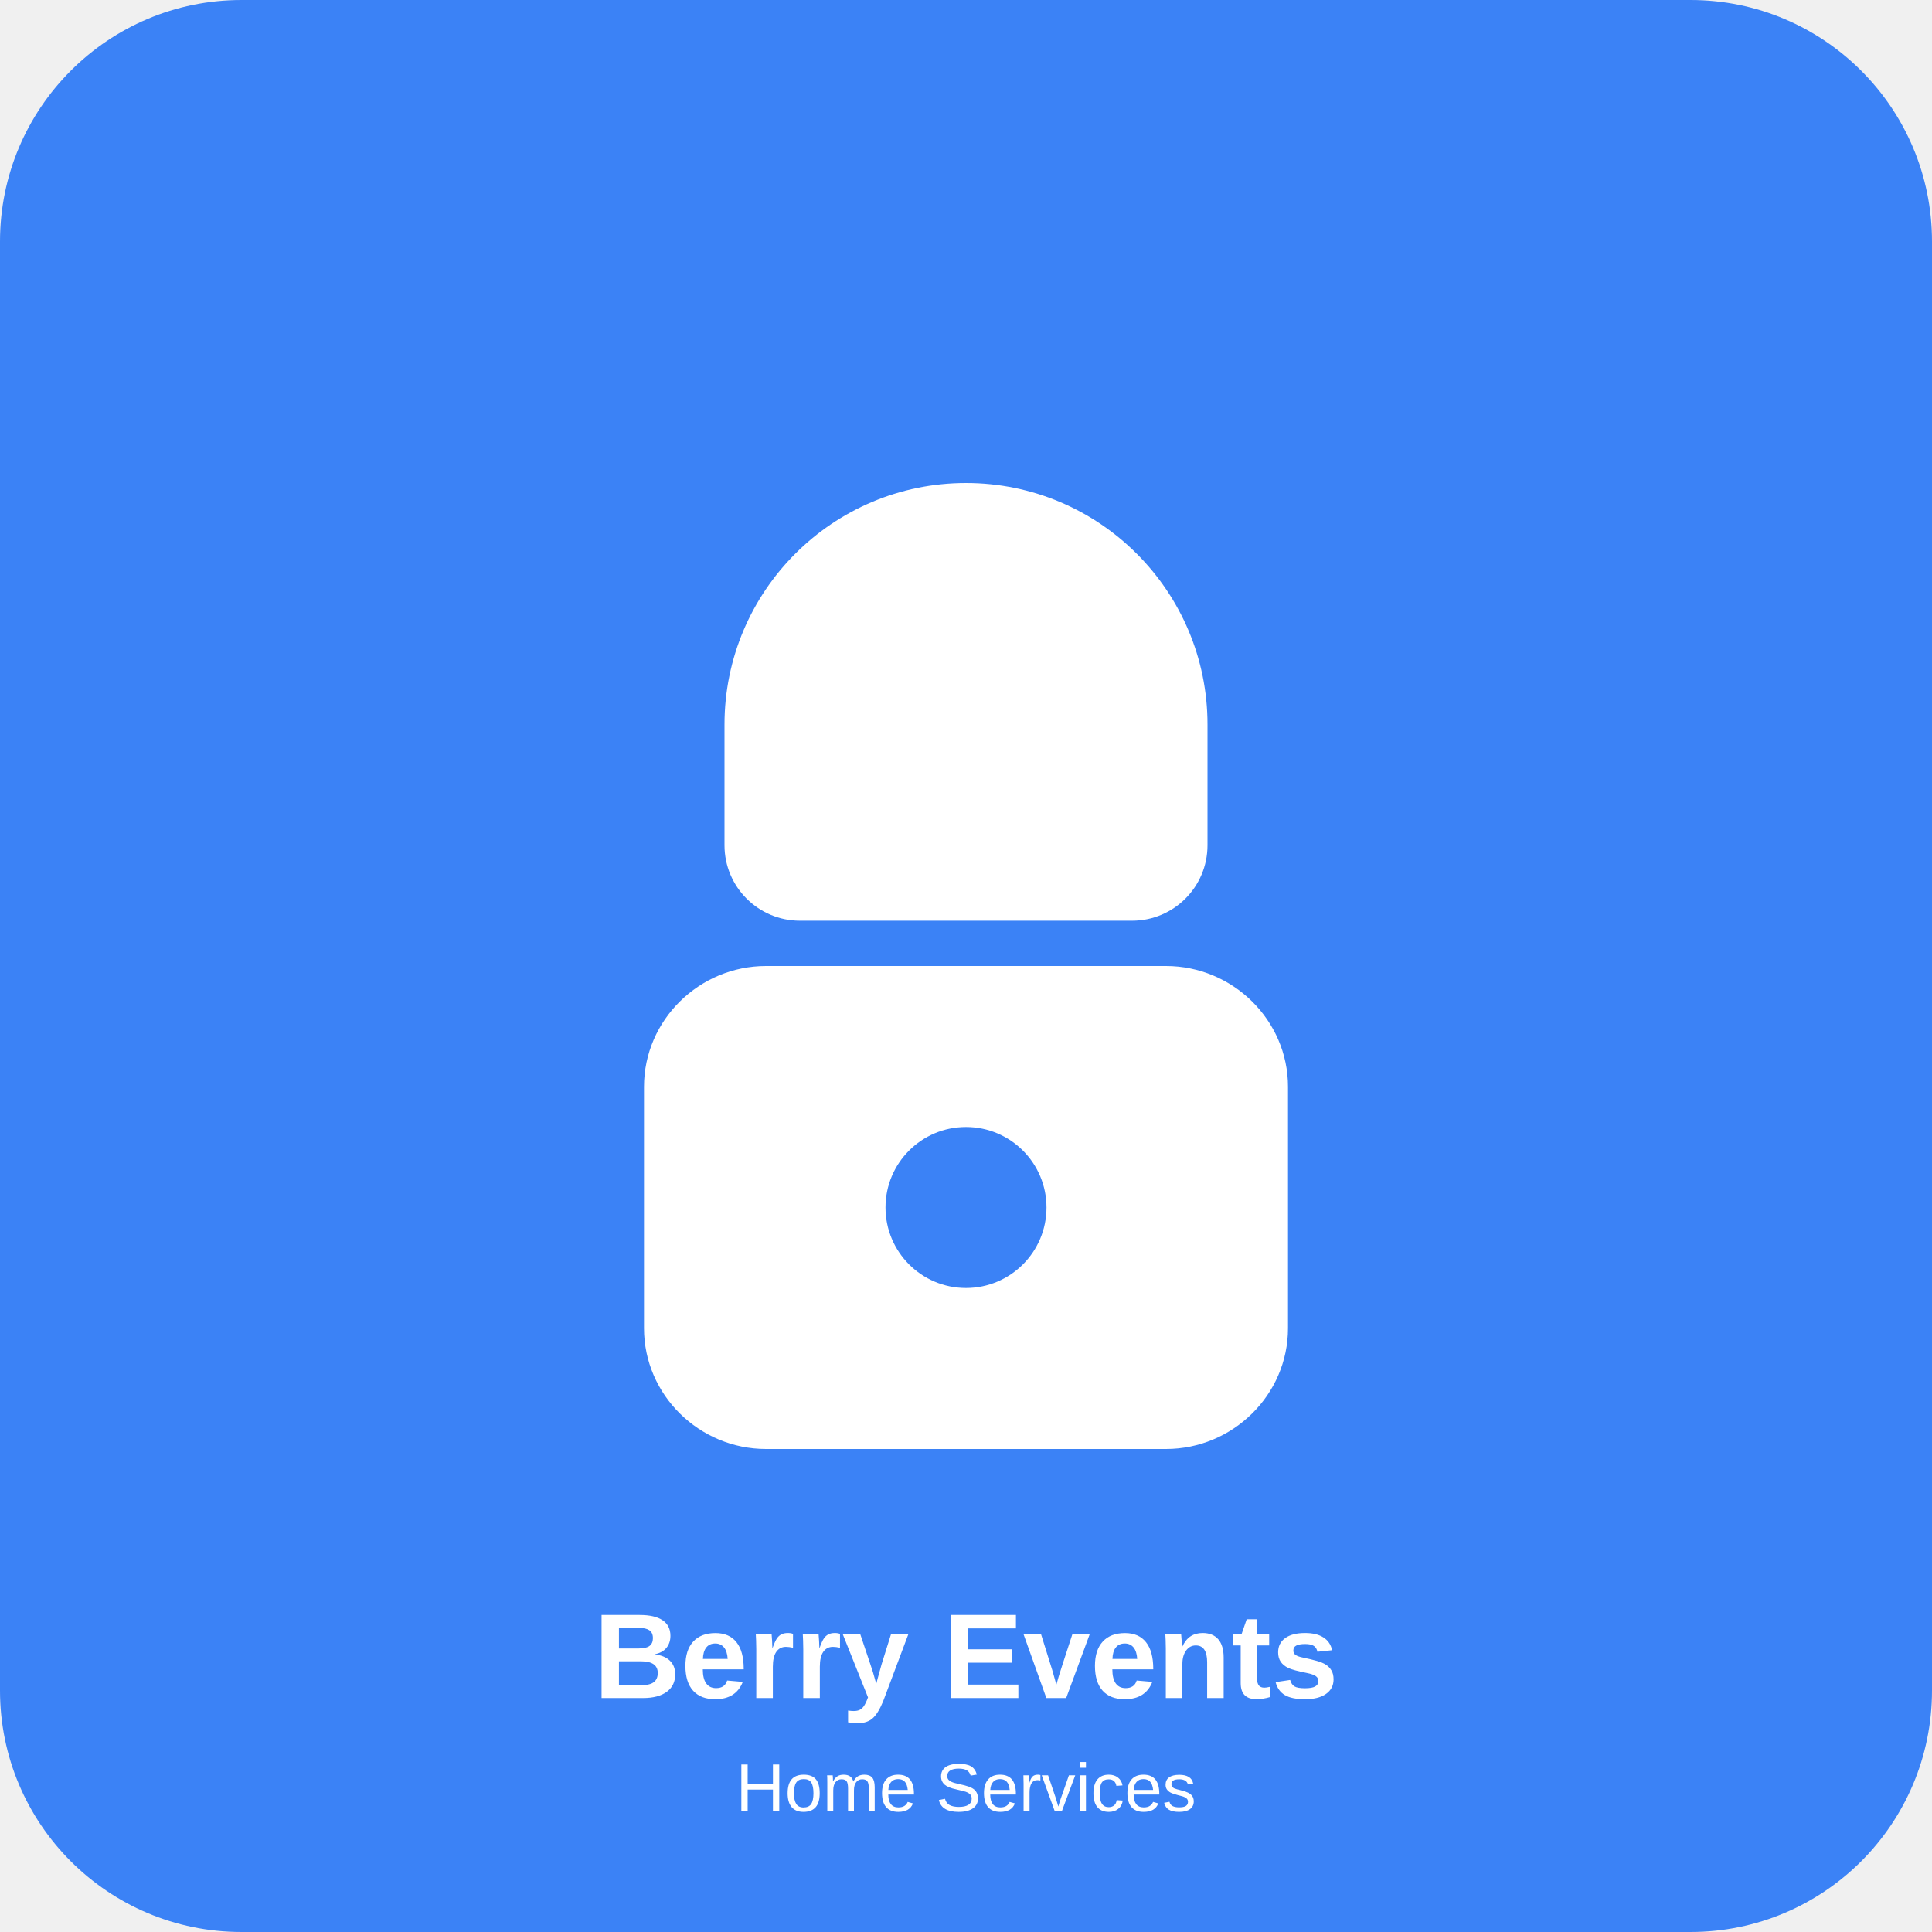
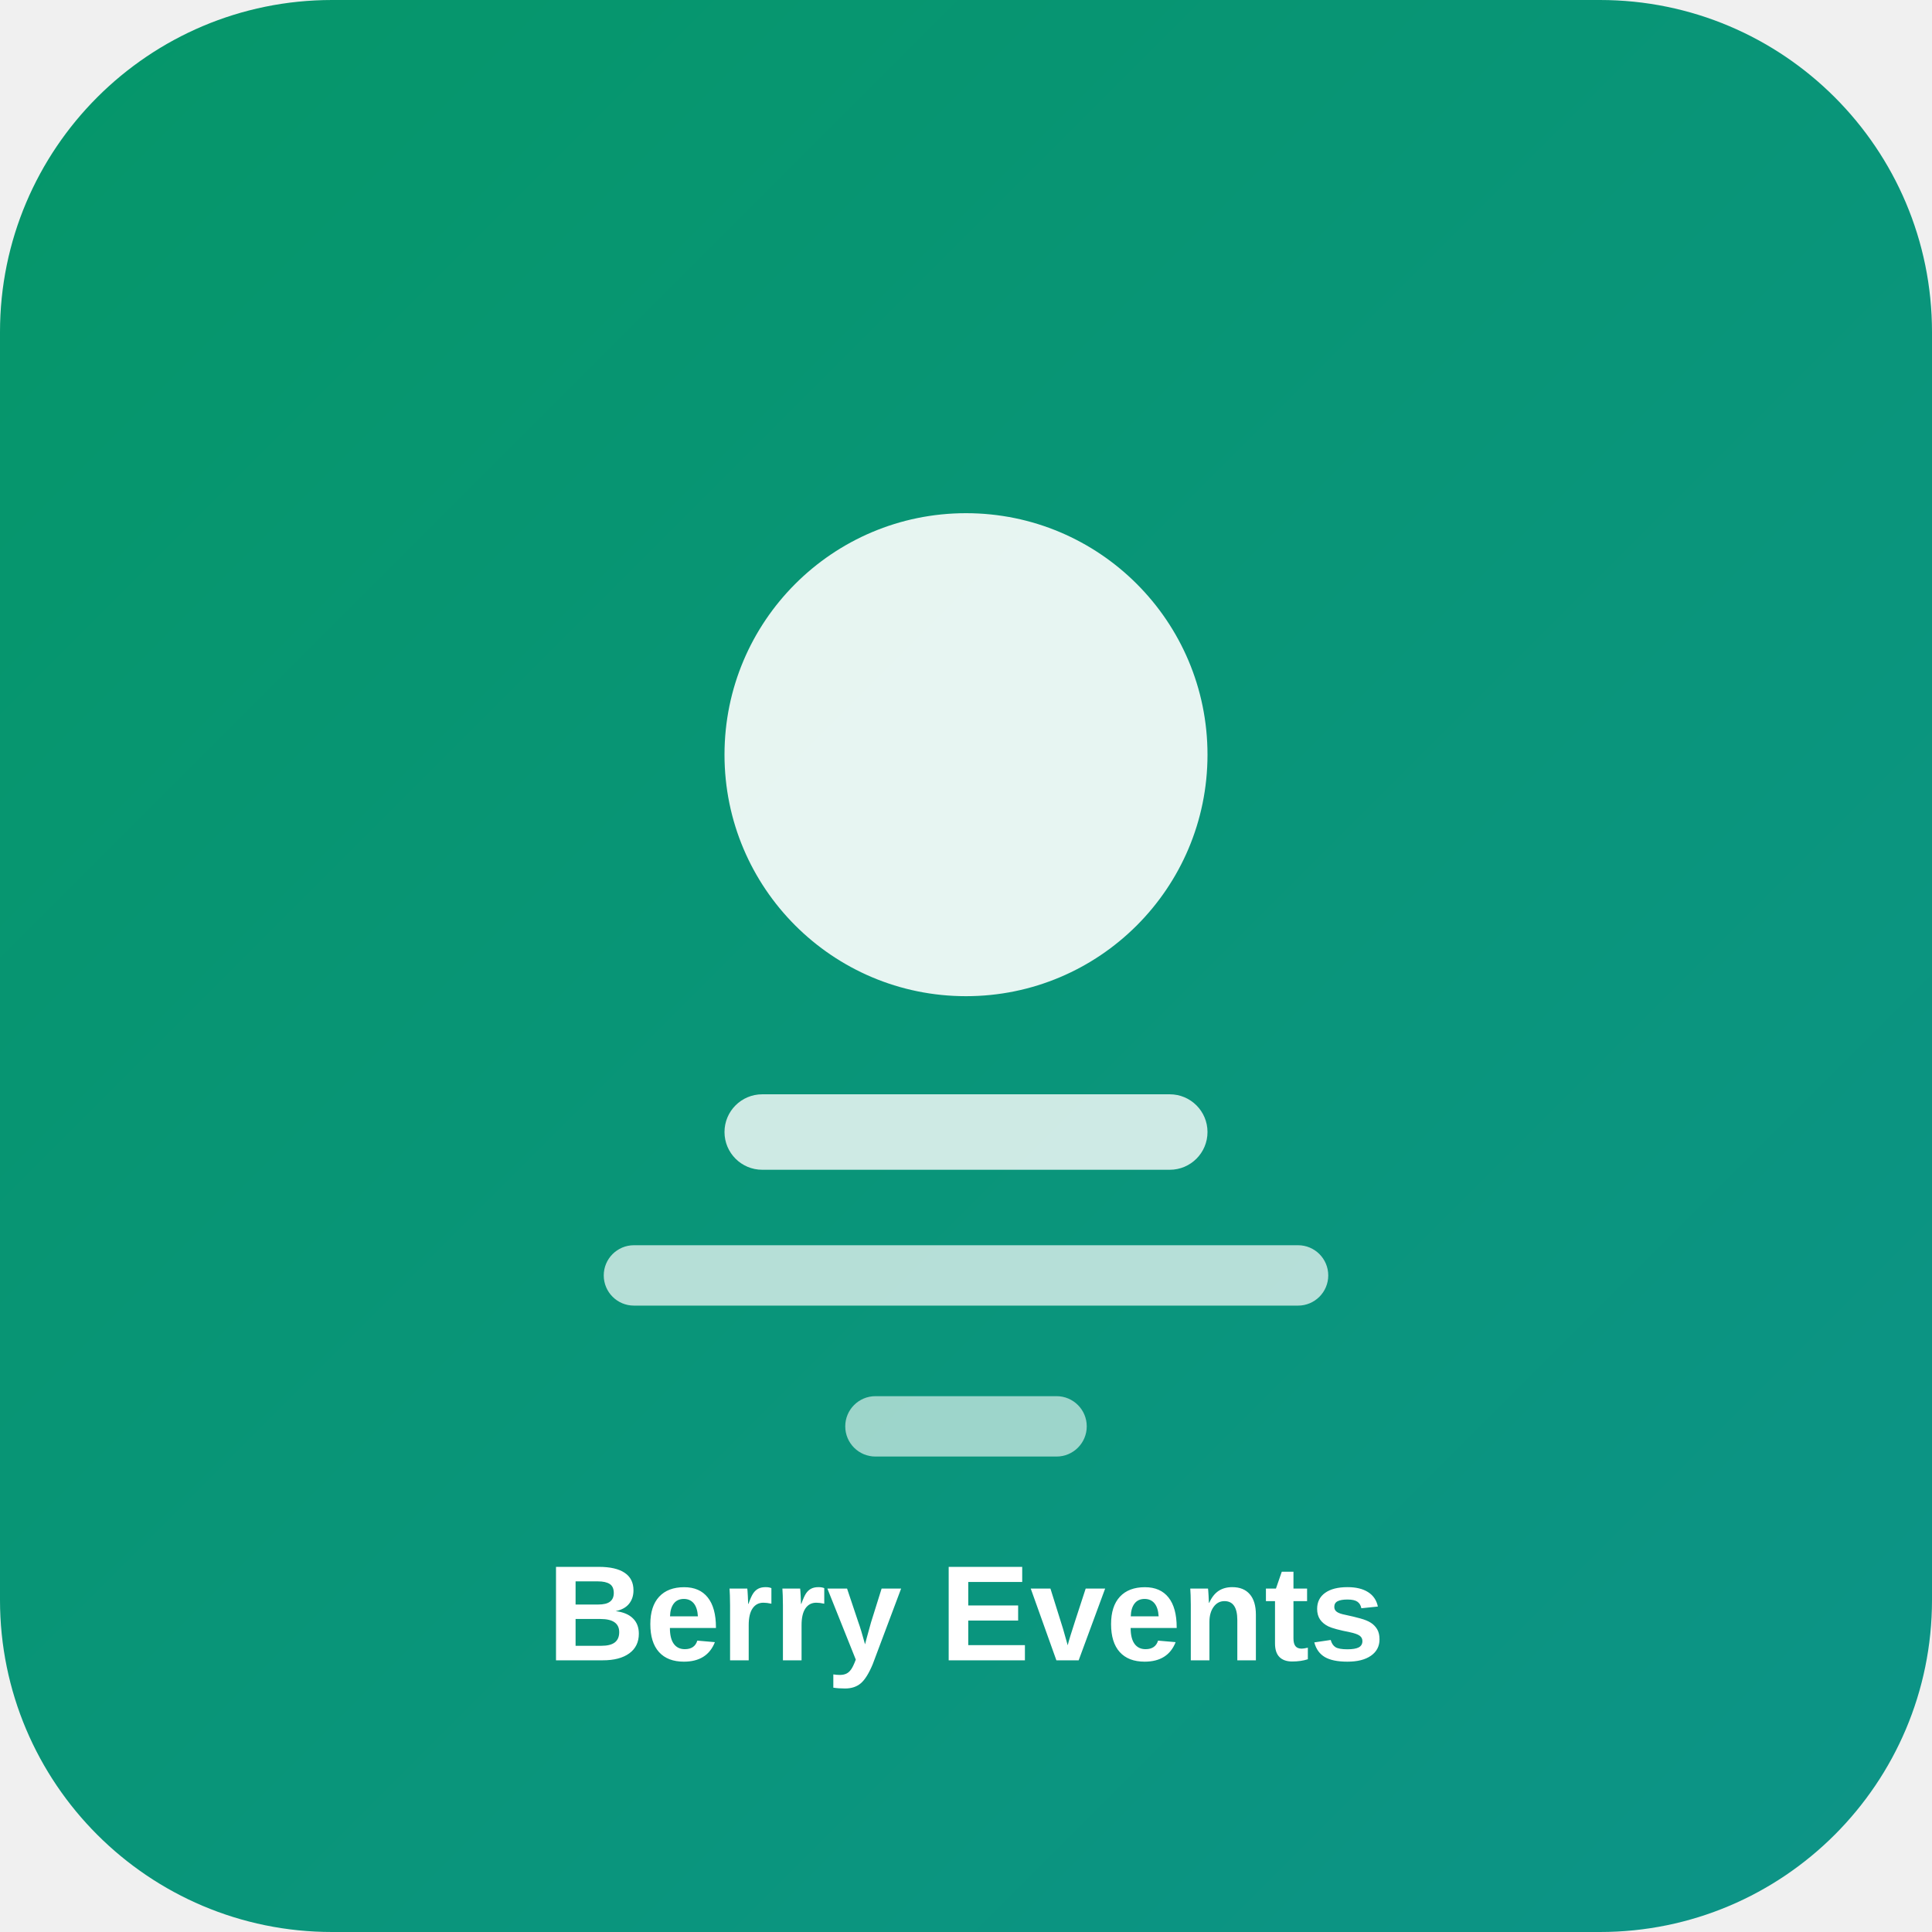
- <svg xmlns="http://www.w3.org/2000/svg" width="512" height="512" viewBox="0 0 512 512" fill="none">
-   <rect width="512" height="512" rx="64" fill="#3B82F6" />
-   <path d="M256 128C220.654 128 192 156.654 192 192V224C192 235.046 200.954 244 212 244H300C311.046 244 320 235.046 320 224V192C320 156.654 291.346 128 256 128Z" fill="white" />
-   <path d="M170.667 288C170.667 270.327 185.327 256 203 256H309C326.673 256 341.333 270.327 341.333 288V352C341.333 369.673 326.673 384 309 384H203C185.327 384 170.667 369.673 170.667 352V288Z" fill="white" />
-   <circle cx="256" cy="320" r="21.333" fill="#3B82F6" />
-   <text x="256" y="450" text-anchor="middle" fill="white" font-family="Arial, sans-serif" font-size="32" font-weight="bold">Berry Events</text>
-   <text x="256" y="480" text-anchor="middle" fill="white" font-family="Arial, sans-serif" font-size="18">Home Services</text>
+ <svg xmlns="http://www.w3.org/2000/svg" width="512" height="512" viewBox="0 0 512 512">
+   <defs>
+     <linearGradient id="bg" x1="0%" y1="0%" x2="100%" y2="100%">
+       <stop offset="0%" style="stop-color:#059669;stop-opacity:1" />
+       <stop offset="100%" style="stop-color:#0d9488;stop-opacity:1" />
+     </linearGradient>
+   </defs>
+   <rect width="512" height="512" rx="88" fill="url(#bg)" />
+   <circle cx="256" cy="200" r="64" fill="white" opacity="0.9" />
+   <rect x="192" y="290" width="128" height="20" rx="10" fill="white" opacity="0.8" />
+   <rect x="160" y="330" width="192" height="16" rx="8" fill="white" opacity="0.7" />
+   <rect x="224" y="370" width="64" height="16" rx="8" fill="white" opacity="0.6" />
+   <text x="256" y="440" text-anchor="middle" fill="white" font-size="36" font-weight="600" font-family="Arial">Berry Events</text>
</svg>
